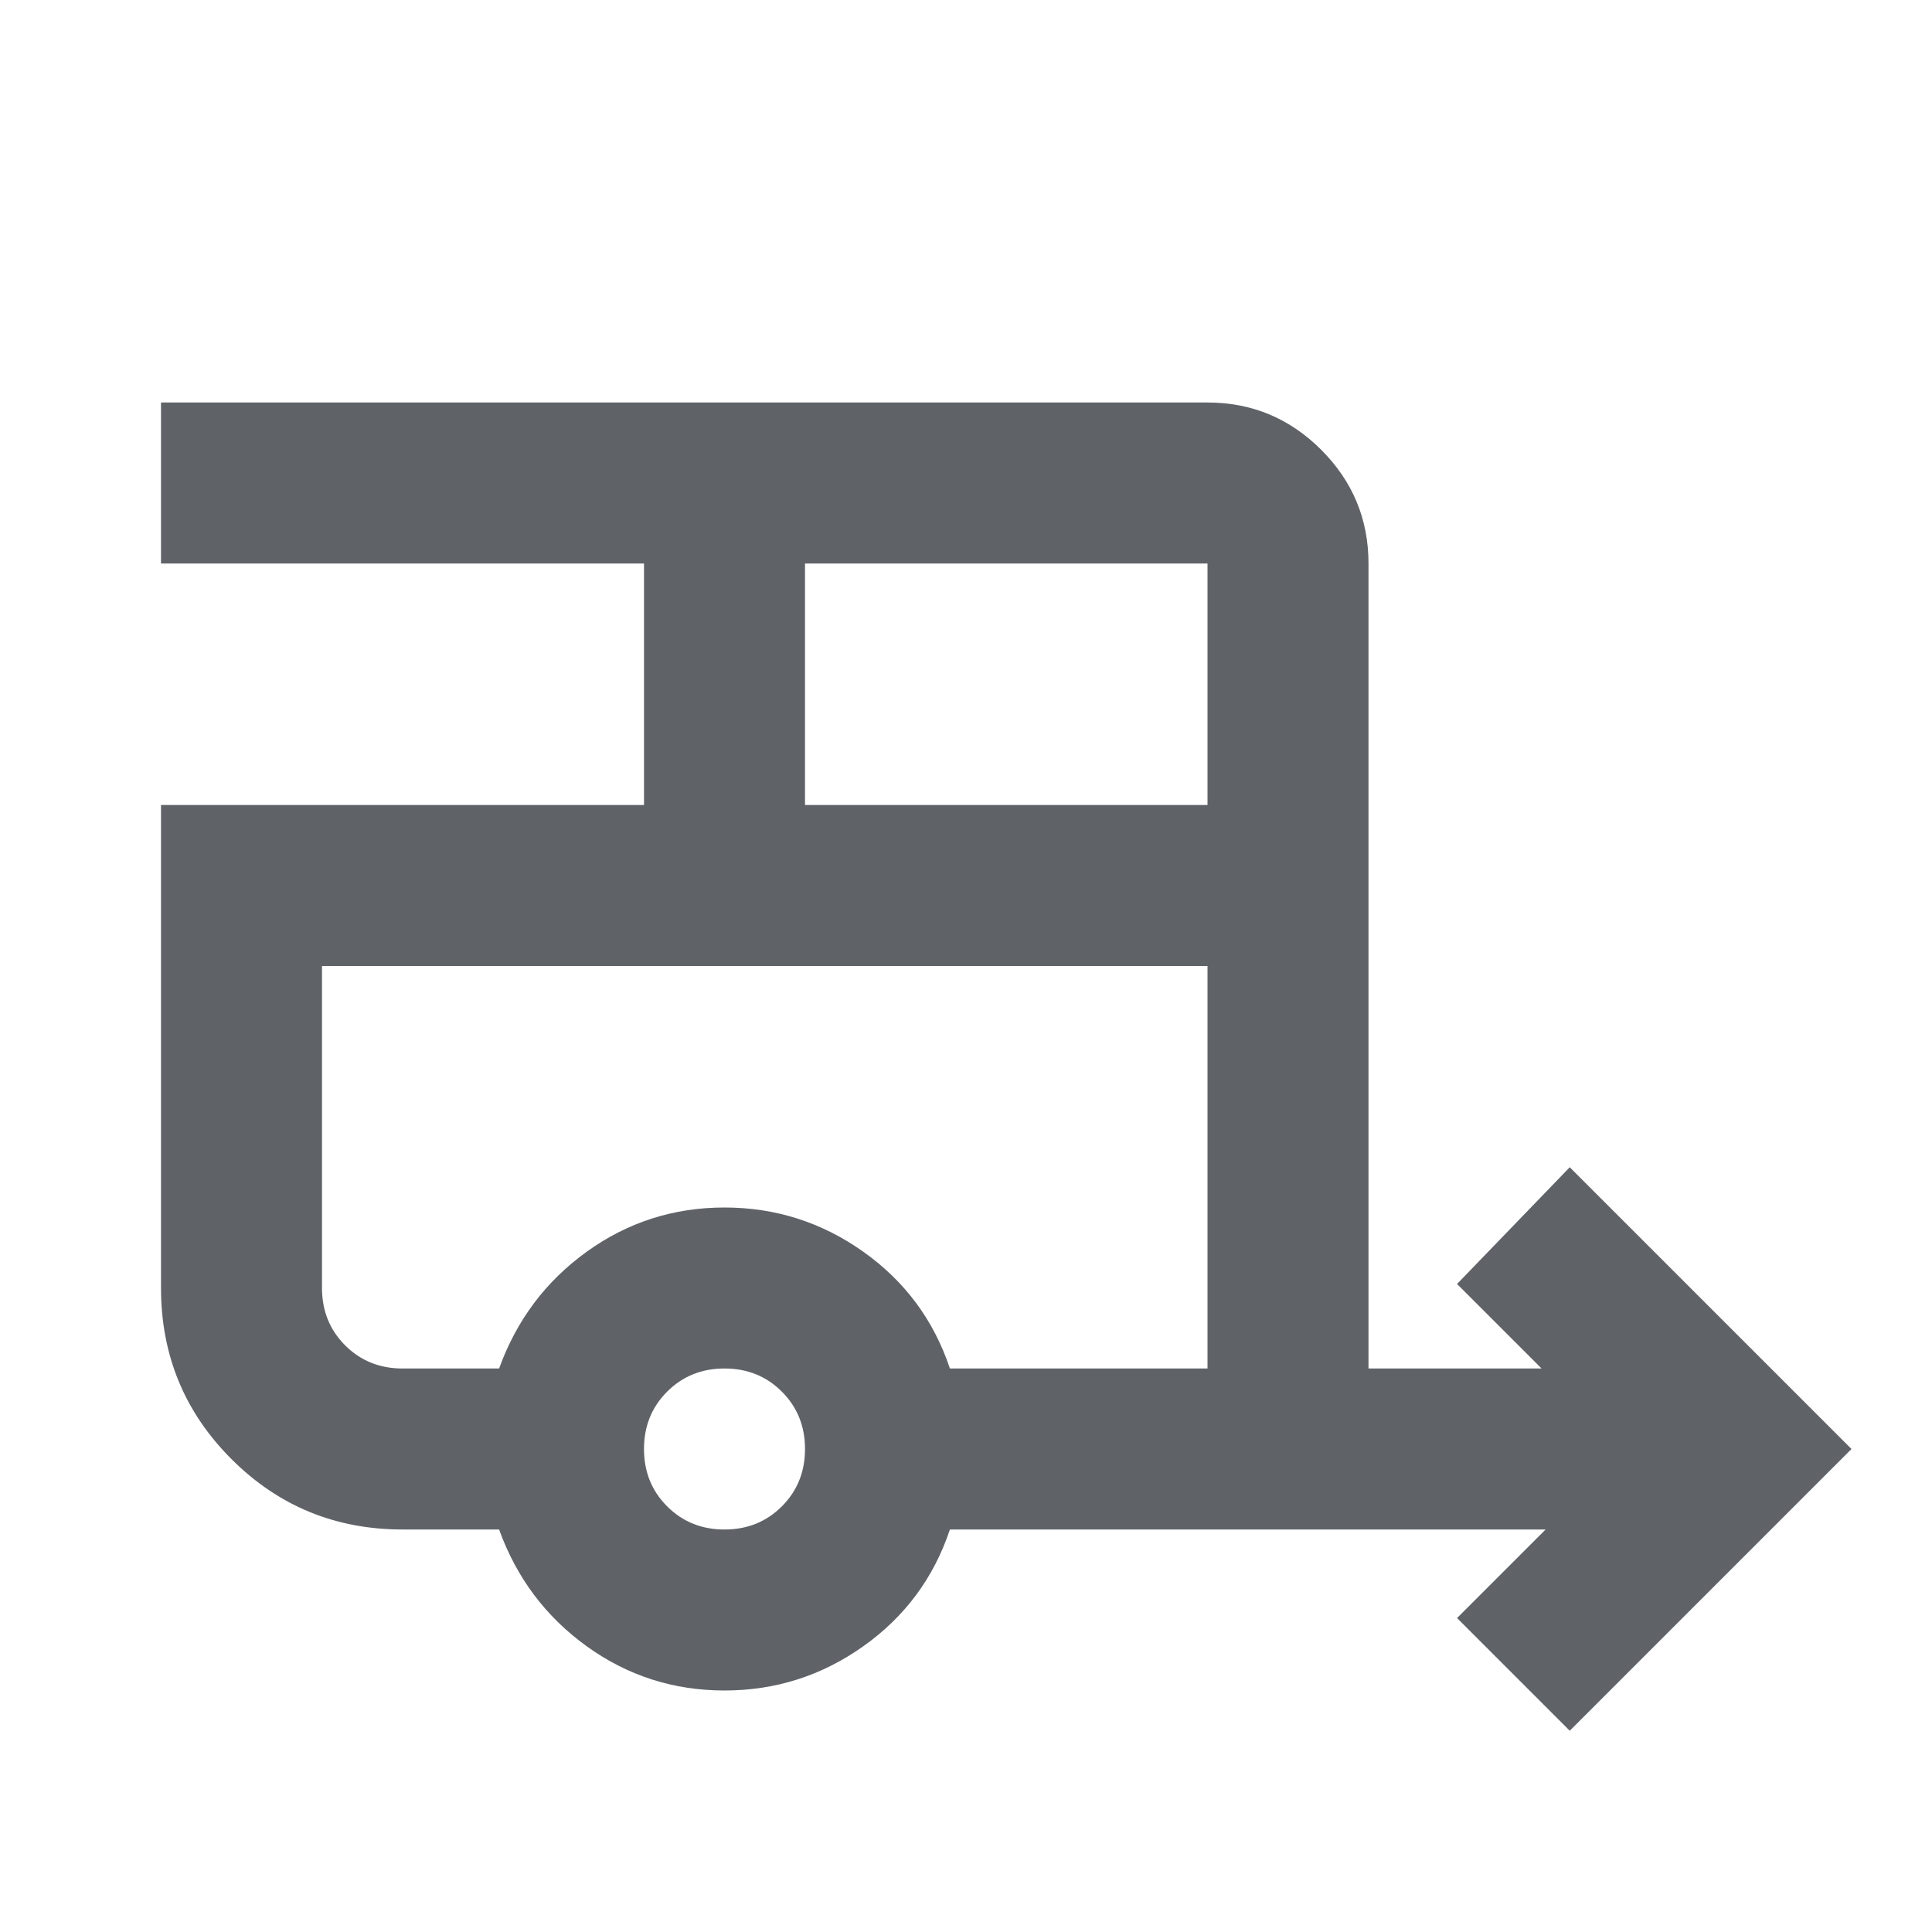
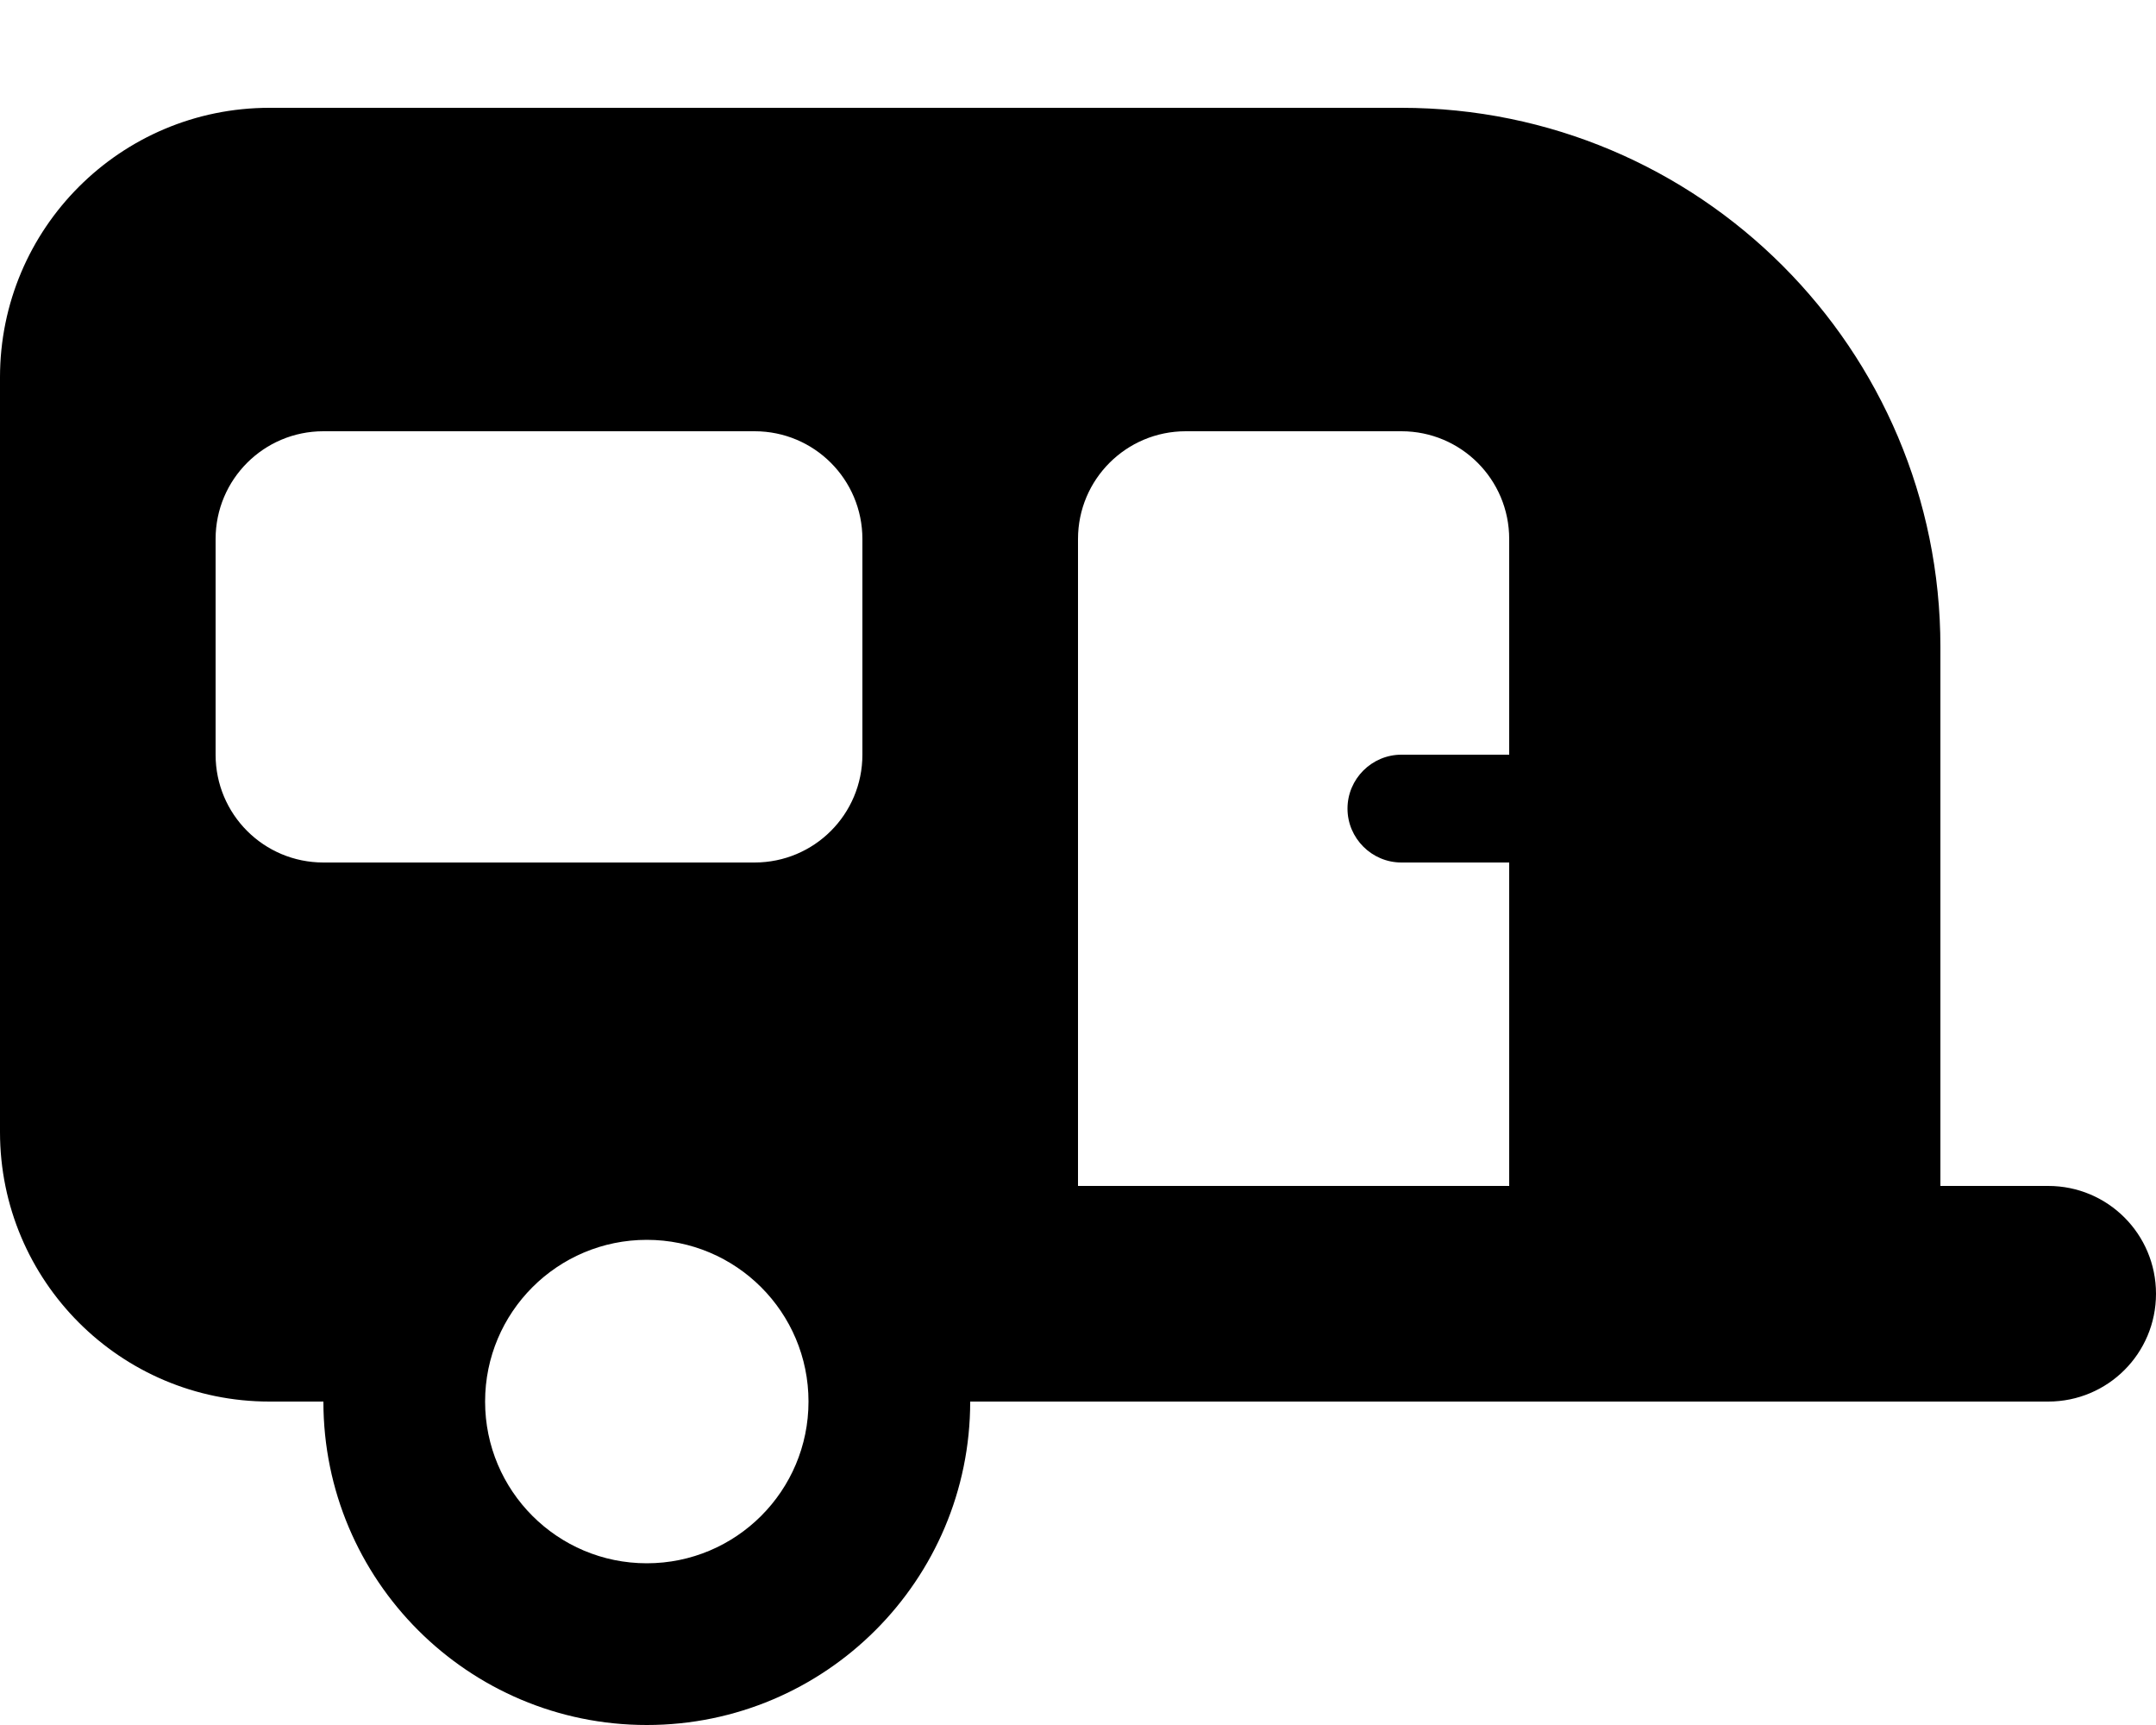
- <svg xmlns="http://www.w3.org/2000/svg" height="24px" viewBox="0 -960 960 960" width="24px" fill="#5f6368">
-   <path d="m780-100-56-56 44-44H472q-12 36-43 58t-69 22q-38 0-68.5-22T248-200h-48q-50 0-85-35t-35-85v-240h240v-120H80v-80h520q33 0 56.5 23.5T680-680v400h86l-42-42 56-58 140 140-140 140ZM400-560h200v-120H400v120Zm-40 360q17 0 28.5-11.5T400-240q0-17-11.5-28.5T360-280q-17 0-28.5 11.5T320-240q0 17 11.5 28.5T360-200Zm-112-80q13-36 43.5-58t68.5-22q38 0 69 22t43 58h128v-200H160v160q0 17 11.5 28.5T200-280h48Zm0-200h-88 440-352Z" />
+ <svg xmlns="http://www.w3.org/2000/svg" viewBox="0 0 640 512">
+   <path d="M0 112C0 67.8 35.8 32 80 32l336 0c88.4 0 160 71.6 160 160l0 160 32 0c17.7 0 32 14.3 32 32s-14.3 32-32 32l-32 0-288 0c0 53-43 96-96 96s-96-43-96-96l-16 0c-44.2 0-80-35.8-80-80L0 112zM320 352l128 0 0-96-32 0c-8.8 0-16-7.2-16-16s7.2-16 16-16l32 0 0-64c0-17.7-14.3-32-32-32l-64 0c-17.7 0-32 14.3-32 32l0 192zM96 128c-17.7 0-32 14.3-32 32l0 64c0 17.7 14.3 32 32 32l128 0c17.7 0 32-14.3 32-32l0-64c0-17.7-14.3-32-32-32L96 128zm96 336a48 48 0 1 0 0-96 48 48 0 1 0 0 96z" />
</svg>
